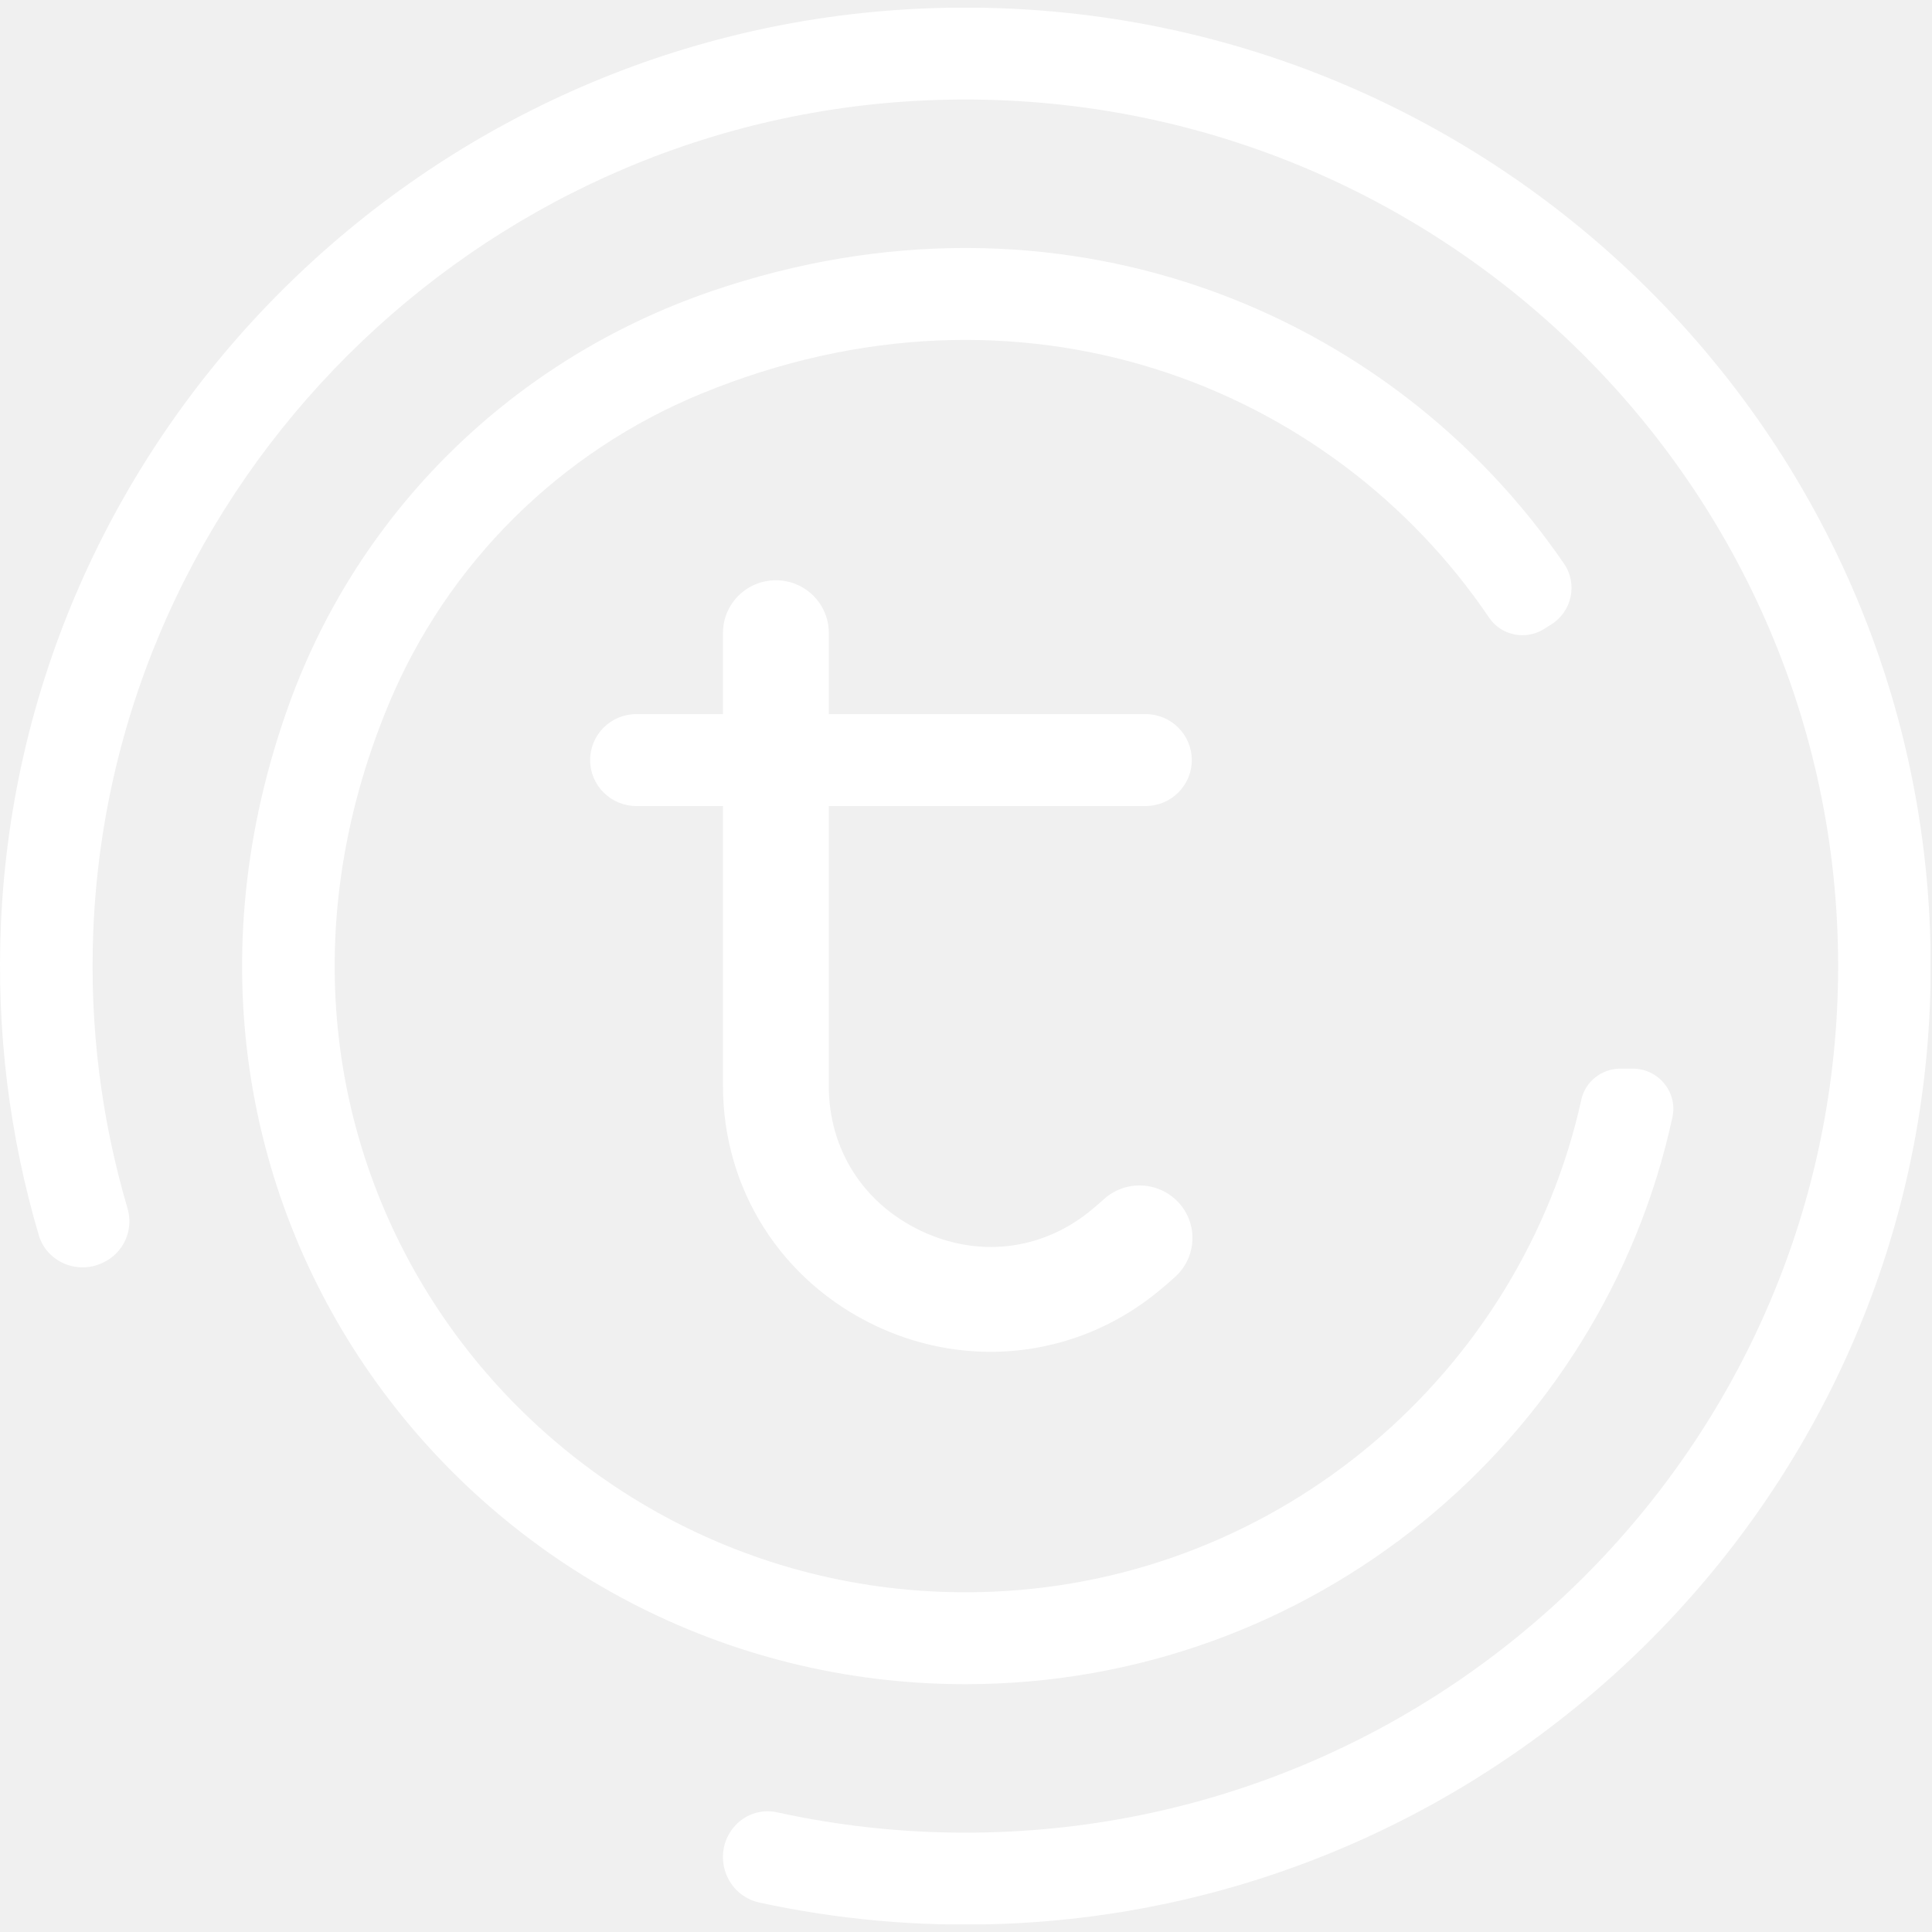
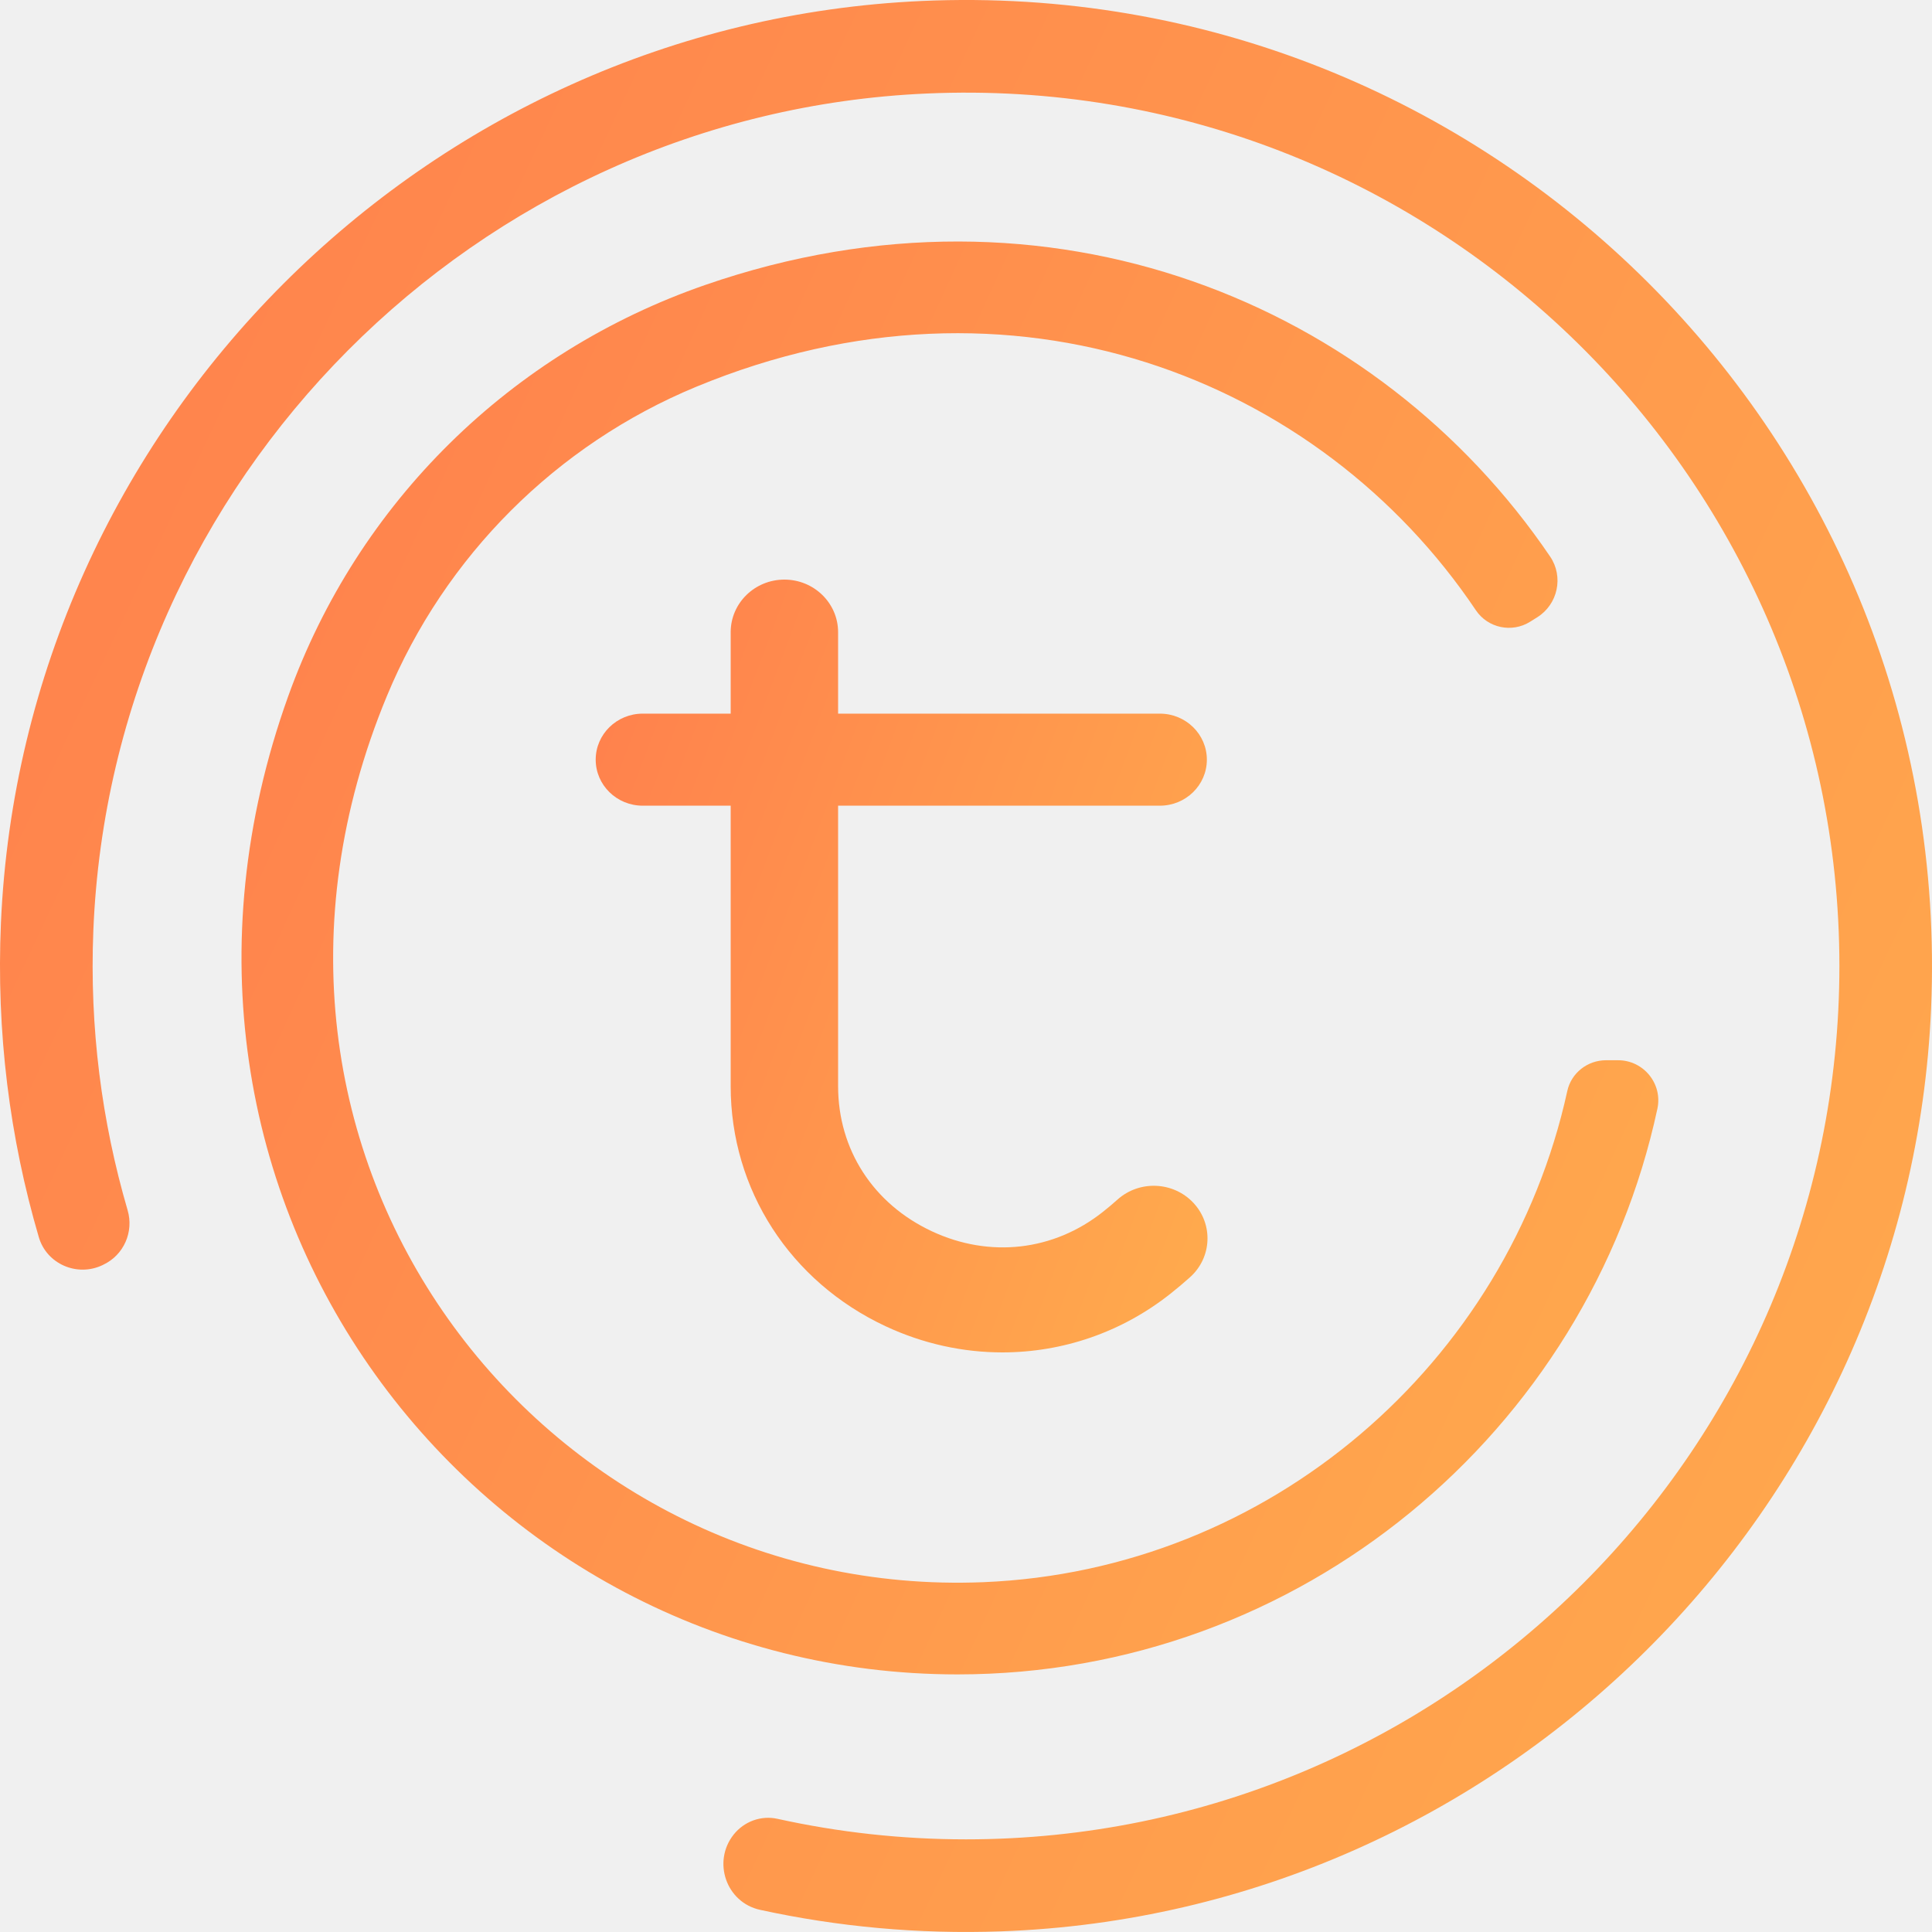
- <svg xmlns="http://www.w3.org/2000/svg" xmlns:xlink="http://www.w3.org/1999/xlink" width="60px" height="60px" viewBox="0 0 60 60" version="1.1">
+ <svg xmlns="http://www.w3.org/2000/svg" width="45px" height="45px" viewBox="0 0 45 45" version="1.1">
  <defs>
-     <polygon id="path-1" points="0 59.574 0 0.04 59.959 0.04 59.959 59.574" />
+     <linearGradient x1="-59.893%" y1="-25.411%" x2="206.639%" y2="100%" id="linearGradient-1">
+       <stop stop-color="#FF694D" offset="0%" />
+       <stop stop-color="#FFCC4D" offset="100%" />
+     </linearGradient>
  </defs>
  <g id="Page-1" stroke="none" stroke-width="1" fill="none" fill-rule="evenodd">
-     <g id="Landing" transform="translate(-250, -40)">
-       <g id="Logo" transform="translate(250, 40)">
-         <path d="M27.194,41.173 C28.341,41.716 29.557,41.982 30.762,41.982 C32.599,41.982 34.409,41.363 35.907,40.158 C36.104,39.999 36.304,39.828 36.5,39.65 C37.168,39.041 37.214,38.009 36.601,37.345 C35.988,36.681 34.949,36.636 34.28,37.244 C34.133,37.378 33.984,37.505 33.838,37.623 C32.329,38.838 30.374,39.064 28.608,38.228 C26.811,37.378 25.739,35.695 25.739,33.727 L25.739,25.032 L35.575,25.032 C36.369,25.032 37.012,24.393 37.012,23.605 C37.012,22.816 36.369,22.177 35.575,22.177 L25.739,22.177 L25.739,19.652 C25.739,18.752 25.003,18.021 24.096,18.021 C23.189,18.021 22.453,18.752 22.453,19.652 L22.453,22.177 L19.764,22.177 C18.97,22.177 18.327,22.816 18.327,23.605 C18.327,24.393 18.97,25.032 19.764,25.032 L22.453,25.032 L22.453,33.727 C22.453,36.936 24.27,39.789 27.194,41.173" id="Fill-1" fill="#FFFFFF" />
-         <path d="M51.939,34.696 C52.107,33.919 51.505,33.187 50.705,33.187 L50.326,33.187 C49.746,33.187 49.236,33.583 49.111,34.146 C47.244,42.61 39.78,49.071 30.793,49.433 C16.952,49.993 6.087,36.204 12.079,21.851 C13.897,17.498 17.4,14.024 21.786,12.223 C31.704,8.149 41.351,11.953 46.245,19.181 C46.621,19.737 47.375,19.893 47.946,19.537 L48.169,19.398 C48.817,18.995 49.003,18.137 48.574,17.509 C43.191,9.636 32.877,5.344 22.075,9.051 C15.974,11.145 11.166,15.824 8.984,21.855 C3.305,37.551 14.94,52.304 29.98,52.304 C40.744,52.304 49.762,44.747 51.939,34.696" id="Fill-3" fill="#FFFFFF" />
-         <g id="Group-7" transform="translate(0, 0.195979)">
-           <mask id="mask-2" fill="white">
-             <use xlink:href="#path-1" />
-           </mask>
-           <g id="Clip-6" />
-           <path d="M28.603,0.071 C13.187,0.759 0.71,13.164 0.03,28.472 C-0.12,31.847 0.302,35.106 1.204,38.163 C1.449,38.991 2.395,39.396 3.18,39.025 C3.188,39.021 3.197,39.017 3.206,39.013 C3.842,38.713 4.158,38.001 3.96,37.33 C3.159,34.611 2.775,31.717 2.897,28.717 C3.461,14.826 14.778,3.531 28.766,2.921 C44.261,2.246 57.085,14.568 57.085,29.807 C57.085,44.647 44.925,56.719 29.98,56.719 C27.971,56.719 26.013,56.5 24.128,56.086 C23.62,55.974 23.092,56.167 22.769,56.572 C22.101,57.41 22.539,58.664 23.589,58.891 C25.989,59.411 28.494,59.646 31.068,59.554 C46.61,59.002 59.264,46.538 59.931,31.111 C60.686,13.649 46.198,-0.714 28.603,0.071" id="Fill-5" fill="#FFFFFF" mask="url(#mask-2)" />
-         </g>
+     <g id="Stick-menu-bar" transform="translate(-255, -30)">
+       <g id="Page-1-Copy" transform="translate(255, 30)">
+         <path d="M20.63,30.892 C21.504,31.3 22.43,31.5 23.348,31.5 C24.747,31.5 26.127,31.035 27.267,30.129 C27.418,30.01 27.57,29.881 27.719,29.748 C28.229,29.29 28.263,28.515 27.796,28.016 C27.329,27.518 26.538,27.484 26.028,27.941 C25.916,28.041 25.803,28.137 25.691,28.225 C24.542,29.138 23.053,29.308 21.707,28.68 C20.339,28.041 19.521,26.777 19.521,25.299 L19.521,18.766 L27.015,18.766 C27.62,18.766 28.11,18.286 28.11,17.694 C28.11,17.102 27.62,16.622 27.015,16.622 L19.521,16.622 L19.521,14.725 C19.521,14.049 18.961,13.5 18.27,13.5 C17.579,13.5 17.019,14.049 17.019,14.725 L17.019,16.622 L14.97,16.622 C14.365,16.622 13.875,17.102 13.875,17.694 C13.875,18.286 14.365,18.766 14.97,18.766 L17.019,18.766 L17.019,25.299 C17.019,27.709 18.403,29.852 20.63,30.892" id="Fill-1" fill="url(#linearGradient-1)" />
+         <path d="M20.63,30.892 C21.504,31.3 22.43,31.5 23.348,31.5 C24.747,31.5 26.127,31.035 27.267,30.129 C27.418,30.01 27.57,29.881 27.719,29.748 C28.229,29.29 28.263,28.515 27.796,28.016 C27.329,27.518 26.538,27.484 26.028,27.941 C25.916,28.041 25.803,28.137 25.691,28.225 C24.542,29.138 23.053,29.308 21.707,28.68 C20.339,28.041 19.521,26.777 19.521,25.299 L19.521,18.766 L27.015,18.766 C27.62,18.766 28.11,18.286 28.11,17.694 C28.11,17.102 27.62,16.622 27.015,16.622 L19.521,16.622 L19.521,14.725 C19.521,14.049 18.961,13.5 18.27,13.5 C17.579,13.5 17.019,14.049 17.019,14.725 L17.019,16.622 L14.97,16.622 C14.365,16.622 13.875,17.102 13.875,17.694 C13.875,18.286 14.365,18.766 14.97,18.766 L17.019,18.766 L17.019,25.299 C17.019,27.709 18.403,29.852 20.63,30.892 Z" id="Stroke-3" />
+         <path d="M38.604,25.824 C38.729,25.243 38.282,24.695 37.688,24.695 L37.407,24.695 C36.976,24.695 36.597,24.991 36.505,25.413 C35.119,31.746 29.577,36.58 22.904,36.852 C12.628,37.27 4.562,26.953 9.011,16.213 C10.36,12.955 12.961,10.356 16.218,9.008 C23.581,5.96 30.743,8.806 34.376,14.214 C34.656,14.63 35.216,14.747 35.64,14.481 L35.806,14.377 C36.286,14.075 36.424,13.434 36.106,12.964 C32.11,7.073 24.452,3.861 16.432,6.635 C11.903,8.201 8.333,11.703 6.713,16.216 C2.497,27.961 11.135,39 22.301,39 C30.292,39 36.988,33.345 38.604,25.824" id="Fill-5" fill="url(#linearGradient-1)" />
+         <path d="M38.604,25.824 C38.729,25.243 38.282,24.695 37.688,24.695 L37.407,24.695 C36.976,24.695 36.597,24.991 36.505,25.413 C35.119,31.746 29.577,36.58 22.904,36.852 C12.628,37.27 4.562,26.953 9.011,16.213 C10.36,12.955 12.961,10.356 16.218,9.008 C23.581,5.96 30.743,8.806 34.376,14.214 C34.656,14.63 35.216,14.747 35.64,14.481 L35.806,14.377 C36.286,14.075 36.424,13.434 36.106,12.964 C32.11,7.073 24.452,3.861 16.432,6.635 C11.903,8.201 8.333,11.703 6.713,16.216 C2.497,27.961 11.135,39 22.301,39 C30.292,39 36.988,33.345 38.604,25.824 Z" id="Stroke-7" />
+         <path d="M21.467,0.023 C9.897,0.544 0.533,9.92 0.022,21.49 C-0.09,24.042 0.226,26.505 0.904,28.816 C1.087,29.442 1.797,29.748 2.386,29.468 C2.393,29.464 2.4,29.461 2.406,29.458 C2.884,29.232 3.121,28.693 2.972,28.186 C2.371,26.131 2.083,23.943 2.174,21.676 C2.598,11.176 11.091,2.638 21.589,2.178 C33.218,1.667 42.843,10.981 42.843,22.5 C42.843,33.717 33.717,42.842 22.5,42.842 C20.993,42.842 19.523,42.676 18.109,42.364 C17.727,42.279 17.331,42.425 17.088,42.731 C16.587,43.364 16.915,44.312 17.704,44.484 C19.505,44.877 21.385,45.054 23.317,44.985 C34.981,44.568 44.478,35.146 44.979,23.486 C45.545,10.287 34.672,-0.57 21.467,0.023" id="Fill-9" fill="url(#linearGradient-1)" />
+         <path d="M21.467,0.023 C9.897,0.544 0.533,9.92 0.022,21.49 C-0.09,24.042 0.226,26.505 0.904,28.816 C1.087,29.442 1.797,29.748 2.386,29.468 C2.393,29.464 2.4,29.461 2.406,29.458 C2.884,29.232 3.121,28.693 2.972,28.186 C2.371,26.131 2.083,23.943 2.174,21.676 C2.598,11.176 11.091,2.638 21.589,2.178 C33.218,1.667 42.843,10.981 42.843,22.5 C42.843,33.717 33.717,42.842 22.5,42.842 C20.993,42.842 19.523,42.676 18.109,42.364 C17.727,42.279 17.331,42.425 17.088,42.731 C16.587,43.364 16.915,44.312 17.704,44.484 C19.505,44.877 21.385,45.054 23.317,44.985 C34.981,44.568 44.478,35.146 44.979,23.486 C45.545,10.287 34.672,-0.57 21.467,0.023 Z" id="Stroke-11" />
      </g>
    </g>
  </g>
</svg>
